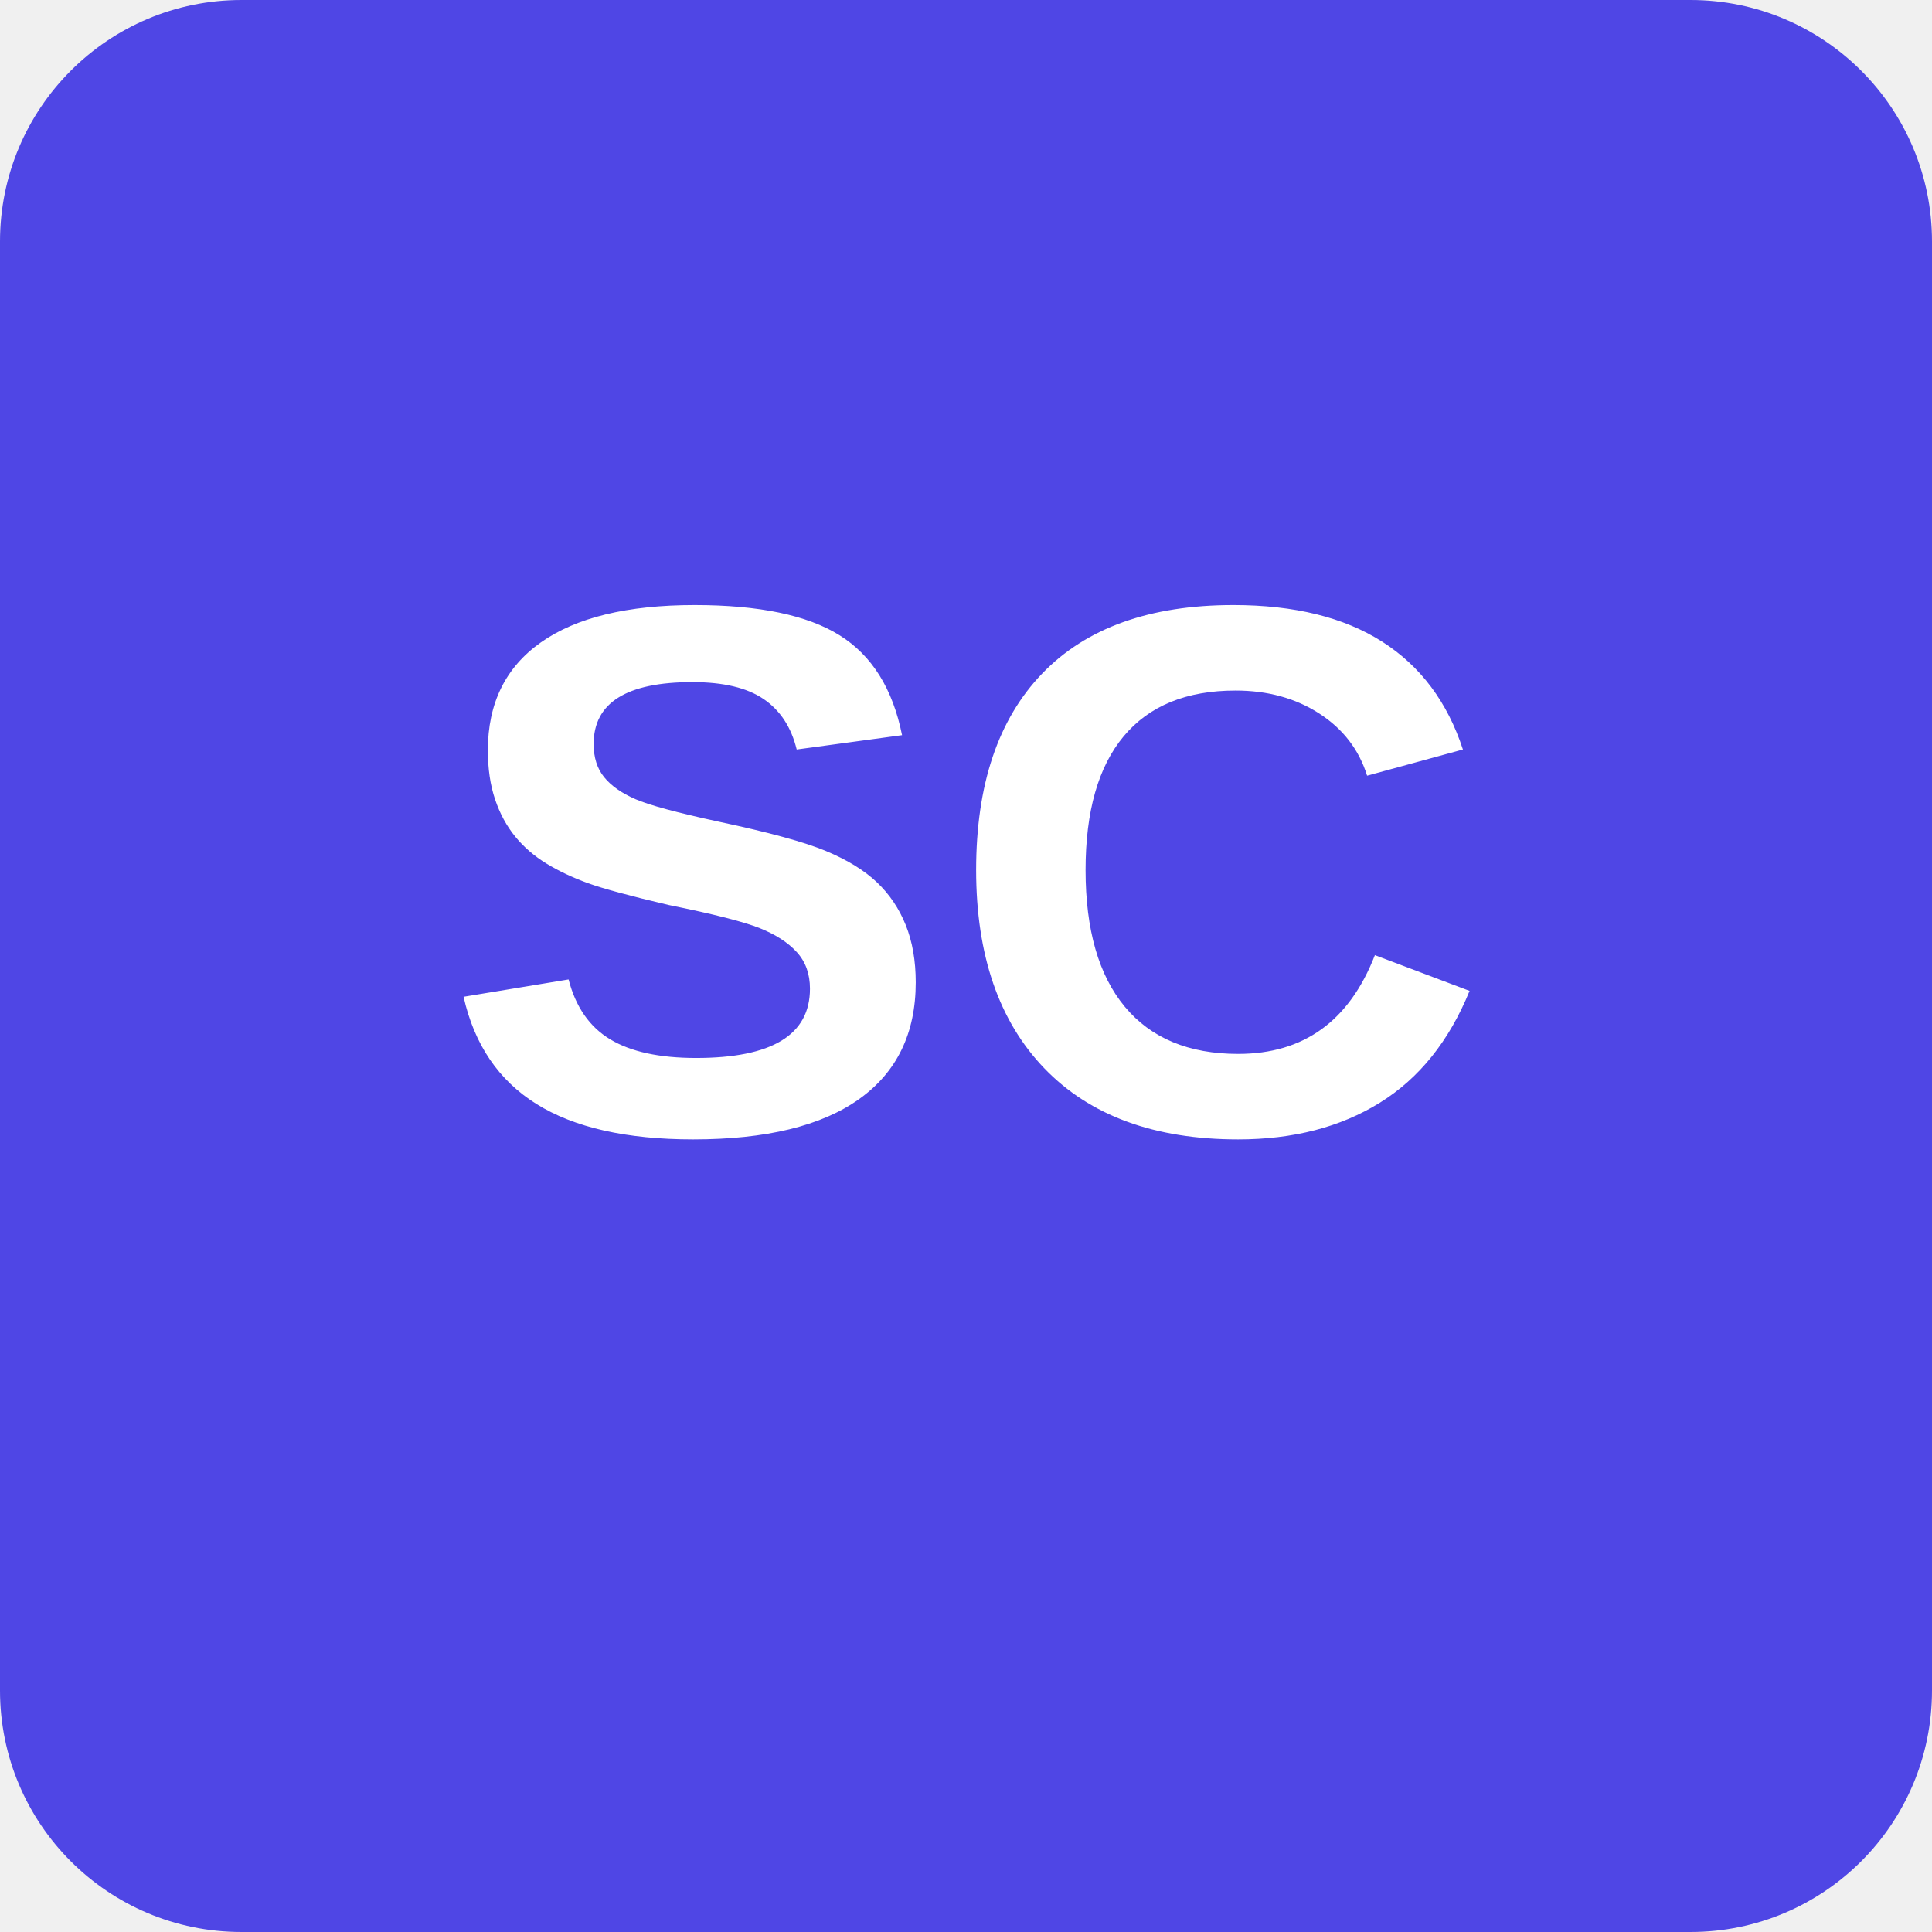
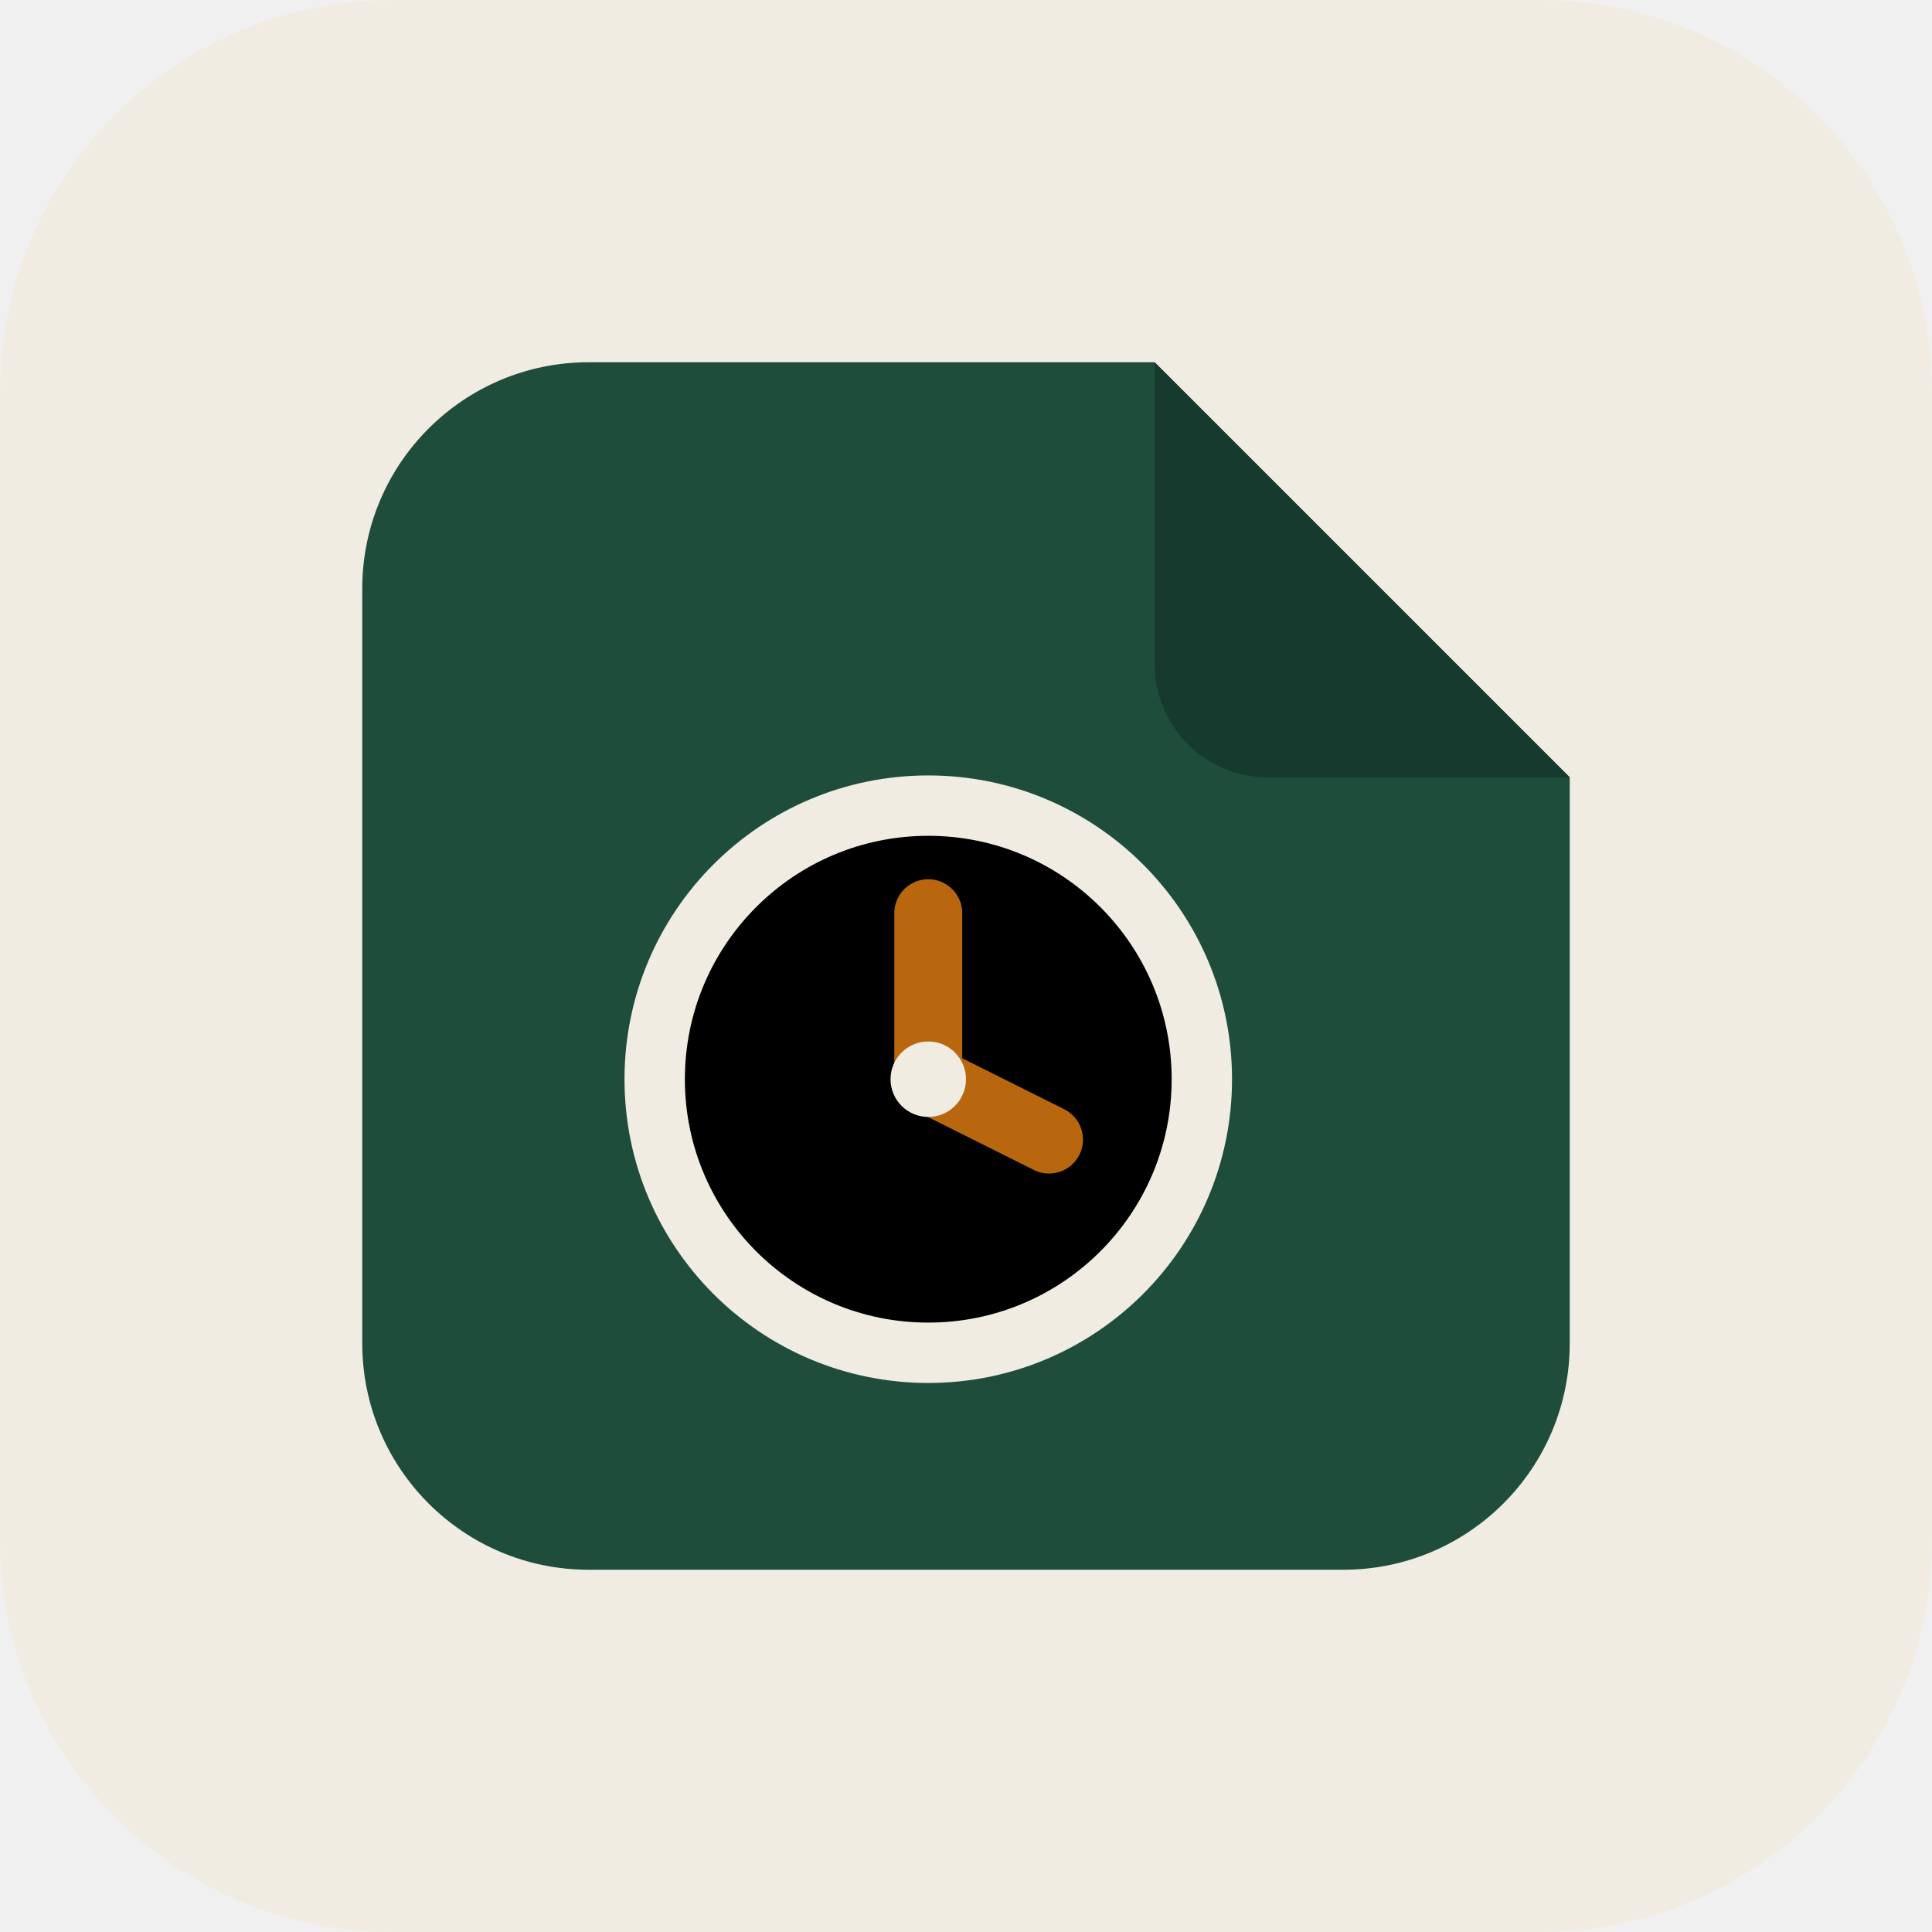
<svg xmlns="http://www.w3.org/2000/svg" viewBox="0 0 512 512" width="512" height="512">
-   <rect width="512" height="512" rx="64" fill="#4f46e5" />
-   <text x="256" y="300" font-size="200" font-family="Arial, sans-serif" font-weight="bold" fill="white" text-anchor="middle">SC</text>
+   <rect width="512" height="512" rx="104" fill="#f1ece1" />
+   <g transform="translate(96 96) scale(10.0)">
+     <path d="M6 0H21L32 11V26C32 29.314 29.314 32 26 32H6C2.686 32 0 29.314 0 26V6C0 2.686 2.686 0 6 0Z" fill="#1f4d3c" />
+     <path d="M21 0L32 11H24C22.343 11 21 9.657 21 8V0Z" fill="#163a2d" />
+     <circle cx="15" cy="19" r="7.25" stroke="#f1ece1" stroke-width="1.6" />
+     <path d="M15 19V14.6M15 19L18.2 20.6" stroke="#b9670f" stroke-width="1.8" stroke-linecap="round" />
+     <circle cx="15" cy="19" r="1" fill="#f1ece1" />
+   </g>
</svg>
